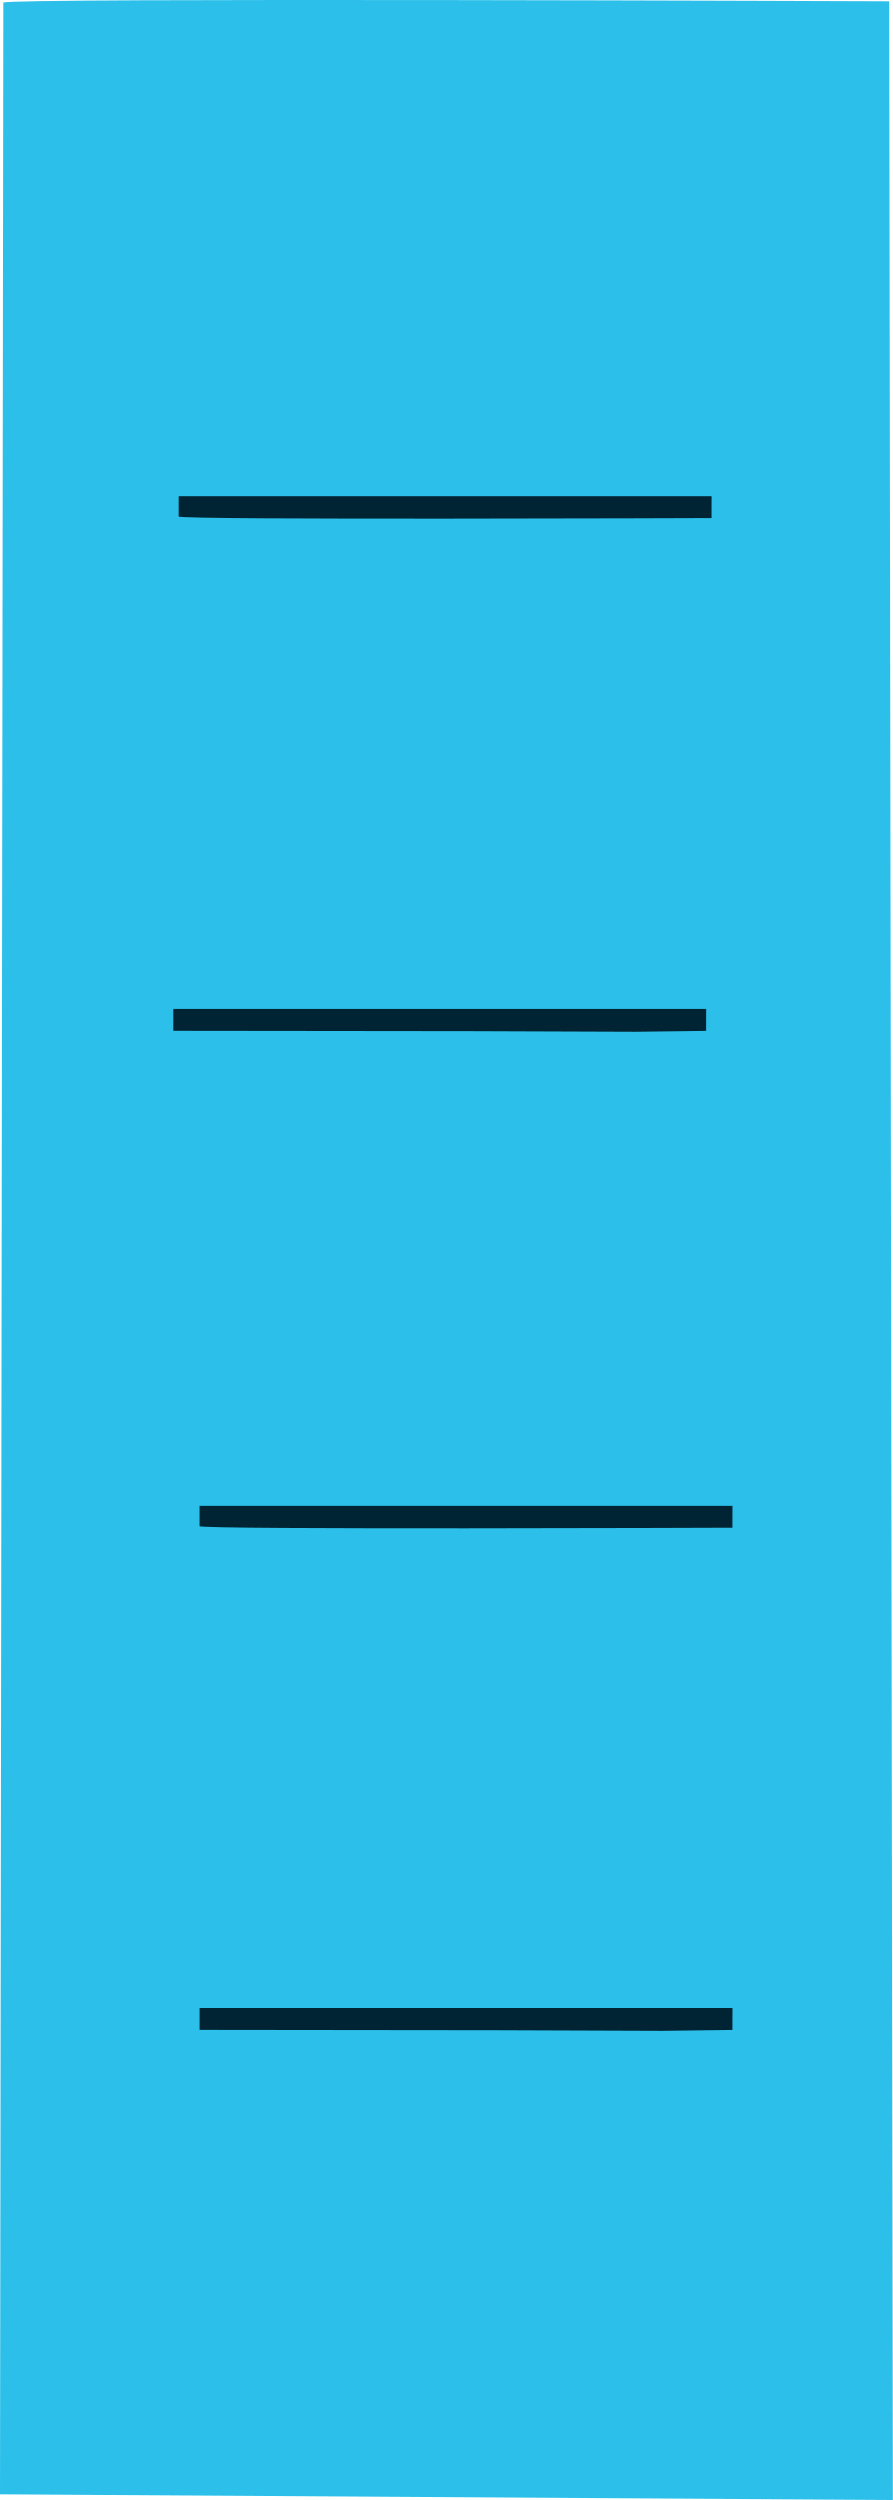
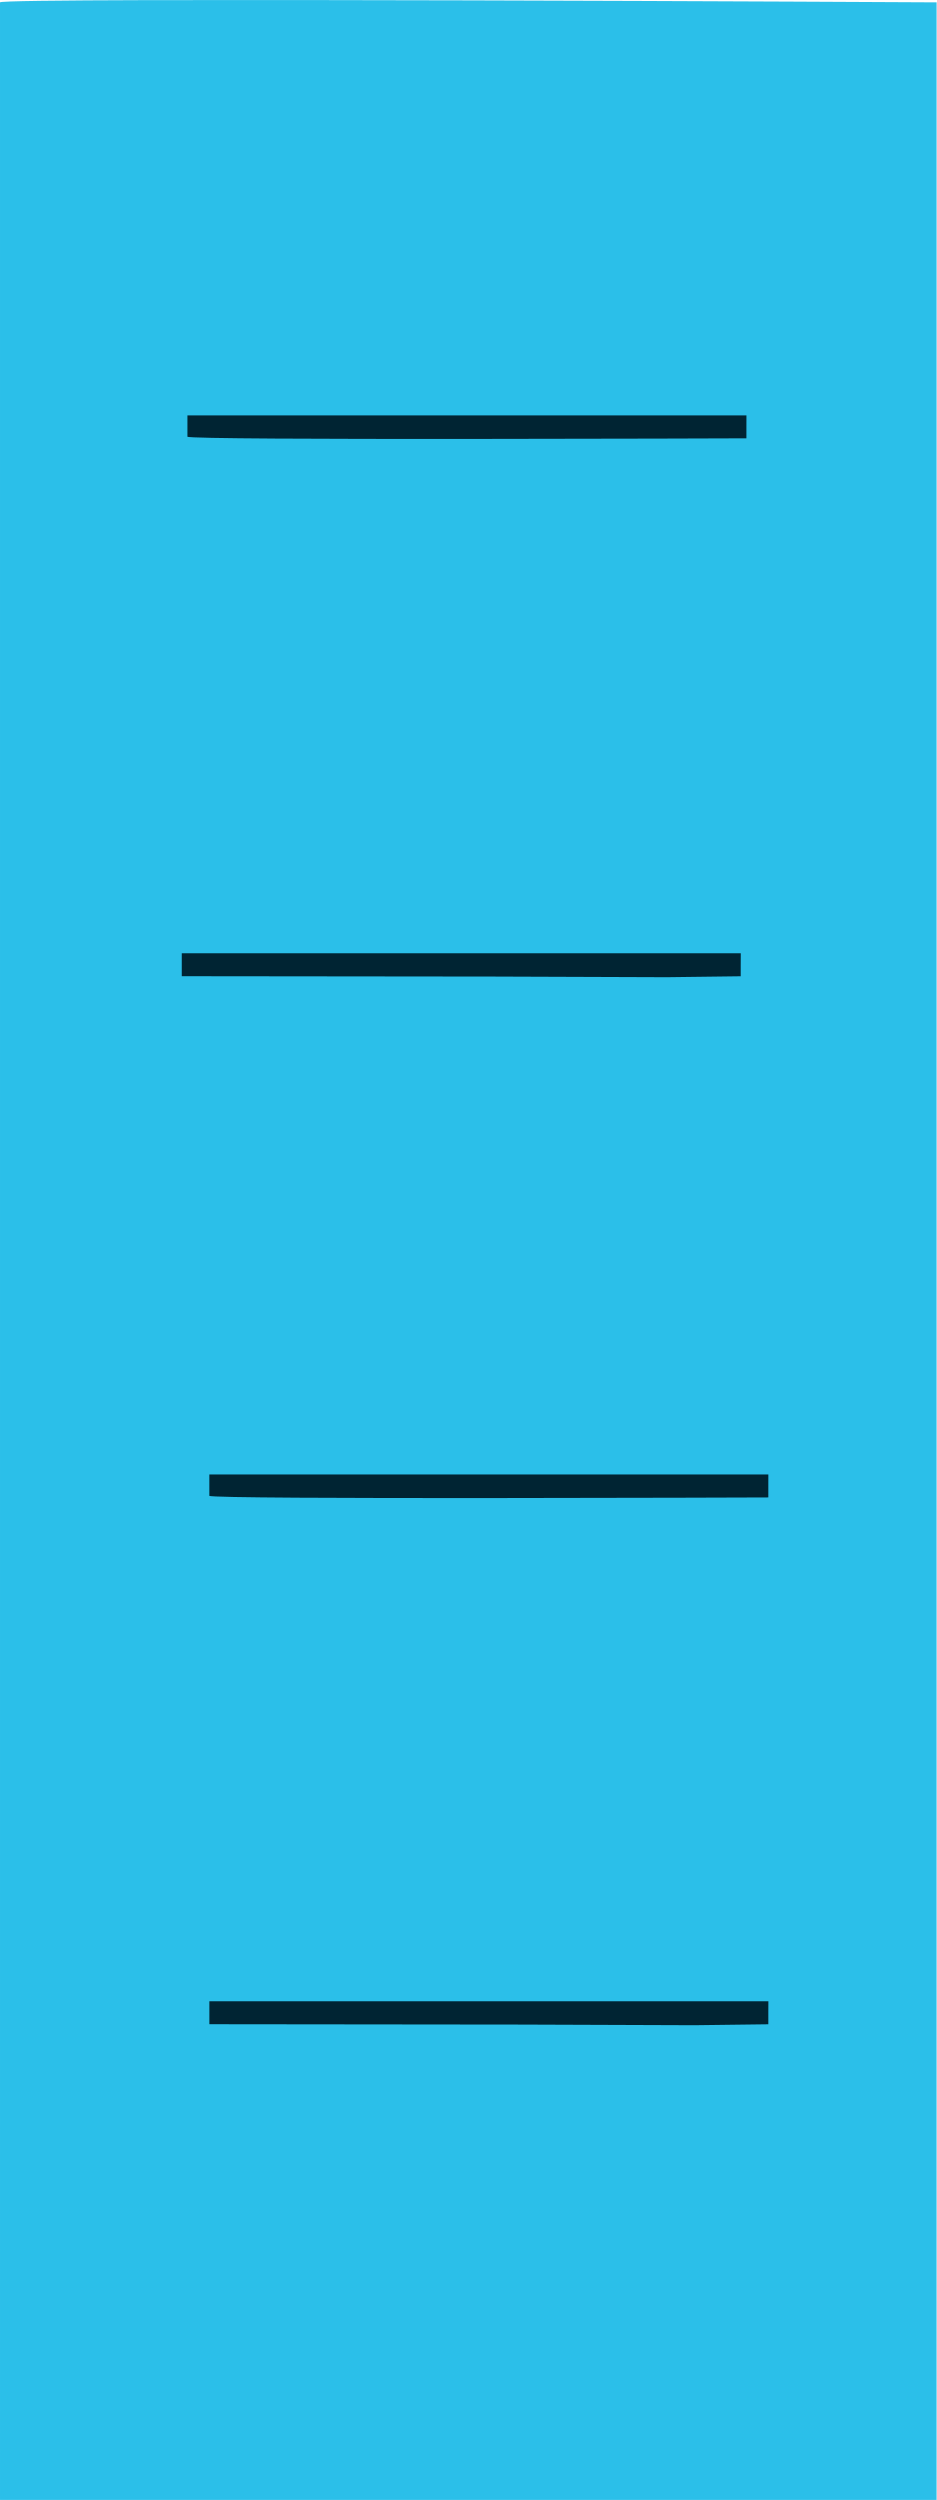
- <svg xmlns="http://www.w3.org/2000/svg" width="7.938mm" height="22.225mm" viewBox="0 0 7.938 22.225" version="1.1" id="svg1">
+ <svg xmlns="http://www.w3.org/2000/svg" width="7.938mm" height="21.187mm" viewBox="0 0 7.938 21.187" version="1.1" id="svg1">
  <defs id="defs1" />
-   <g id="layer1" transform="translate(-20.60137,-98.69154)">
+   <g id="layer1" transform="translate(-20.60137,-98.67159)">
    <g id="g18" transform="matrix(0.2578943,0,0,-0.2530686,4.69783,144.6886)">
-       <path style="fill:#2bbfe9;fill-opacity:1;fill-rule:evenodd;stroke:#000000;stroke-width:0;paint-order:stroke fill markers" d="m 61.782,181.664 -0.115,-87.529 30.778,-0.2 -0.126,87.776 c 0,0 -30.517,0.131 -30.537,-0.046 z" id="path109-4" />
-       <path d="m 86.195,163.943 v -0.384 c 0,0 -18.322,-0.075 -18.369,0.054 v 0.357 0.357 h 9.185 9.185 z m -0.187,-18.015 v -0.384 l -1.214,-0.016 -1.214,-0.016 -2.85,0.011 -2.85,0.011 -5.12,0.006 -5.12,0.006 v 0.384 0.384 h 9.185 9.185 z" style="fill:#002433;fill-opacity:1;stroke-width:0.879" id="path1-5-2" />
-       <path d="m 86.915,128.475 v -0.384 c 0,0 -18.322,-0.075 -18.369,0.054 v 0.357 0.357 h 9.185 9.185 z m 0,-17.643 v -0.384 l -1.214,-0.016 -1.214,-0.016 -2.85,0.011 -2.85,0.011 -5.12,0.006 -5.12,0.006 v 0.384 0.384 h 9.185 9.185 z" style="fill:#002433;fill-opacity:1;stroke-width:0.879" id="path1-5-2-7" />
+       <path style="fill:#2bbfe9;fill-opacity:1;fill-rule:evenodd;stroke:#000000;stroke-width:0;paint-order:stroke fill markers" d="M 61.667,181.757 V 98.117 h 30.778 l -10e-7,83.64 c 0,0 -30.758,0.177 -30.778,4e-5 z" id="path109-4" />
+       <path d="m 86.195,167.542 v -0.384 c 0,0 -18.322,-0.075 -18.369,0.054 v 0.357 0.357 h 9.185 9.185 z m -0.187,-18.015 v -0.384 l -1.214,-0.016 -1.214,-0.016 -2.85,0.011 -2.85,0.011 -5.12,0.006 -5.12,0.006 v 0.384 0.384 h 9.185 9.185 z" style="fill:#002433;fill-opacity:1;stroke-width:0.879" id="path1-5-2" />
+       <path d="m 86.915,132.074 v -0.384 c 0,0 -18.322,-0.075 -18.369,0.054 v 0.357 0.357 h 9.185 9.185 z m 0,-17.643 v -0.384 l -1.214,-0.016 -1.214,-0.016 -2.85,0.011 -2.85,0.011 -5.12,0.006 -5.12,0.006 v 0.384 0.384 h 9.185 9.185 z" style="fill:#002433;fill-opacity:1;stroke-width:0.879" id="path1-5-2-7" />
    </g>
  </g>
</svg>
